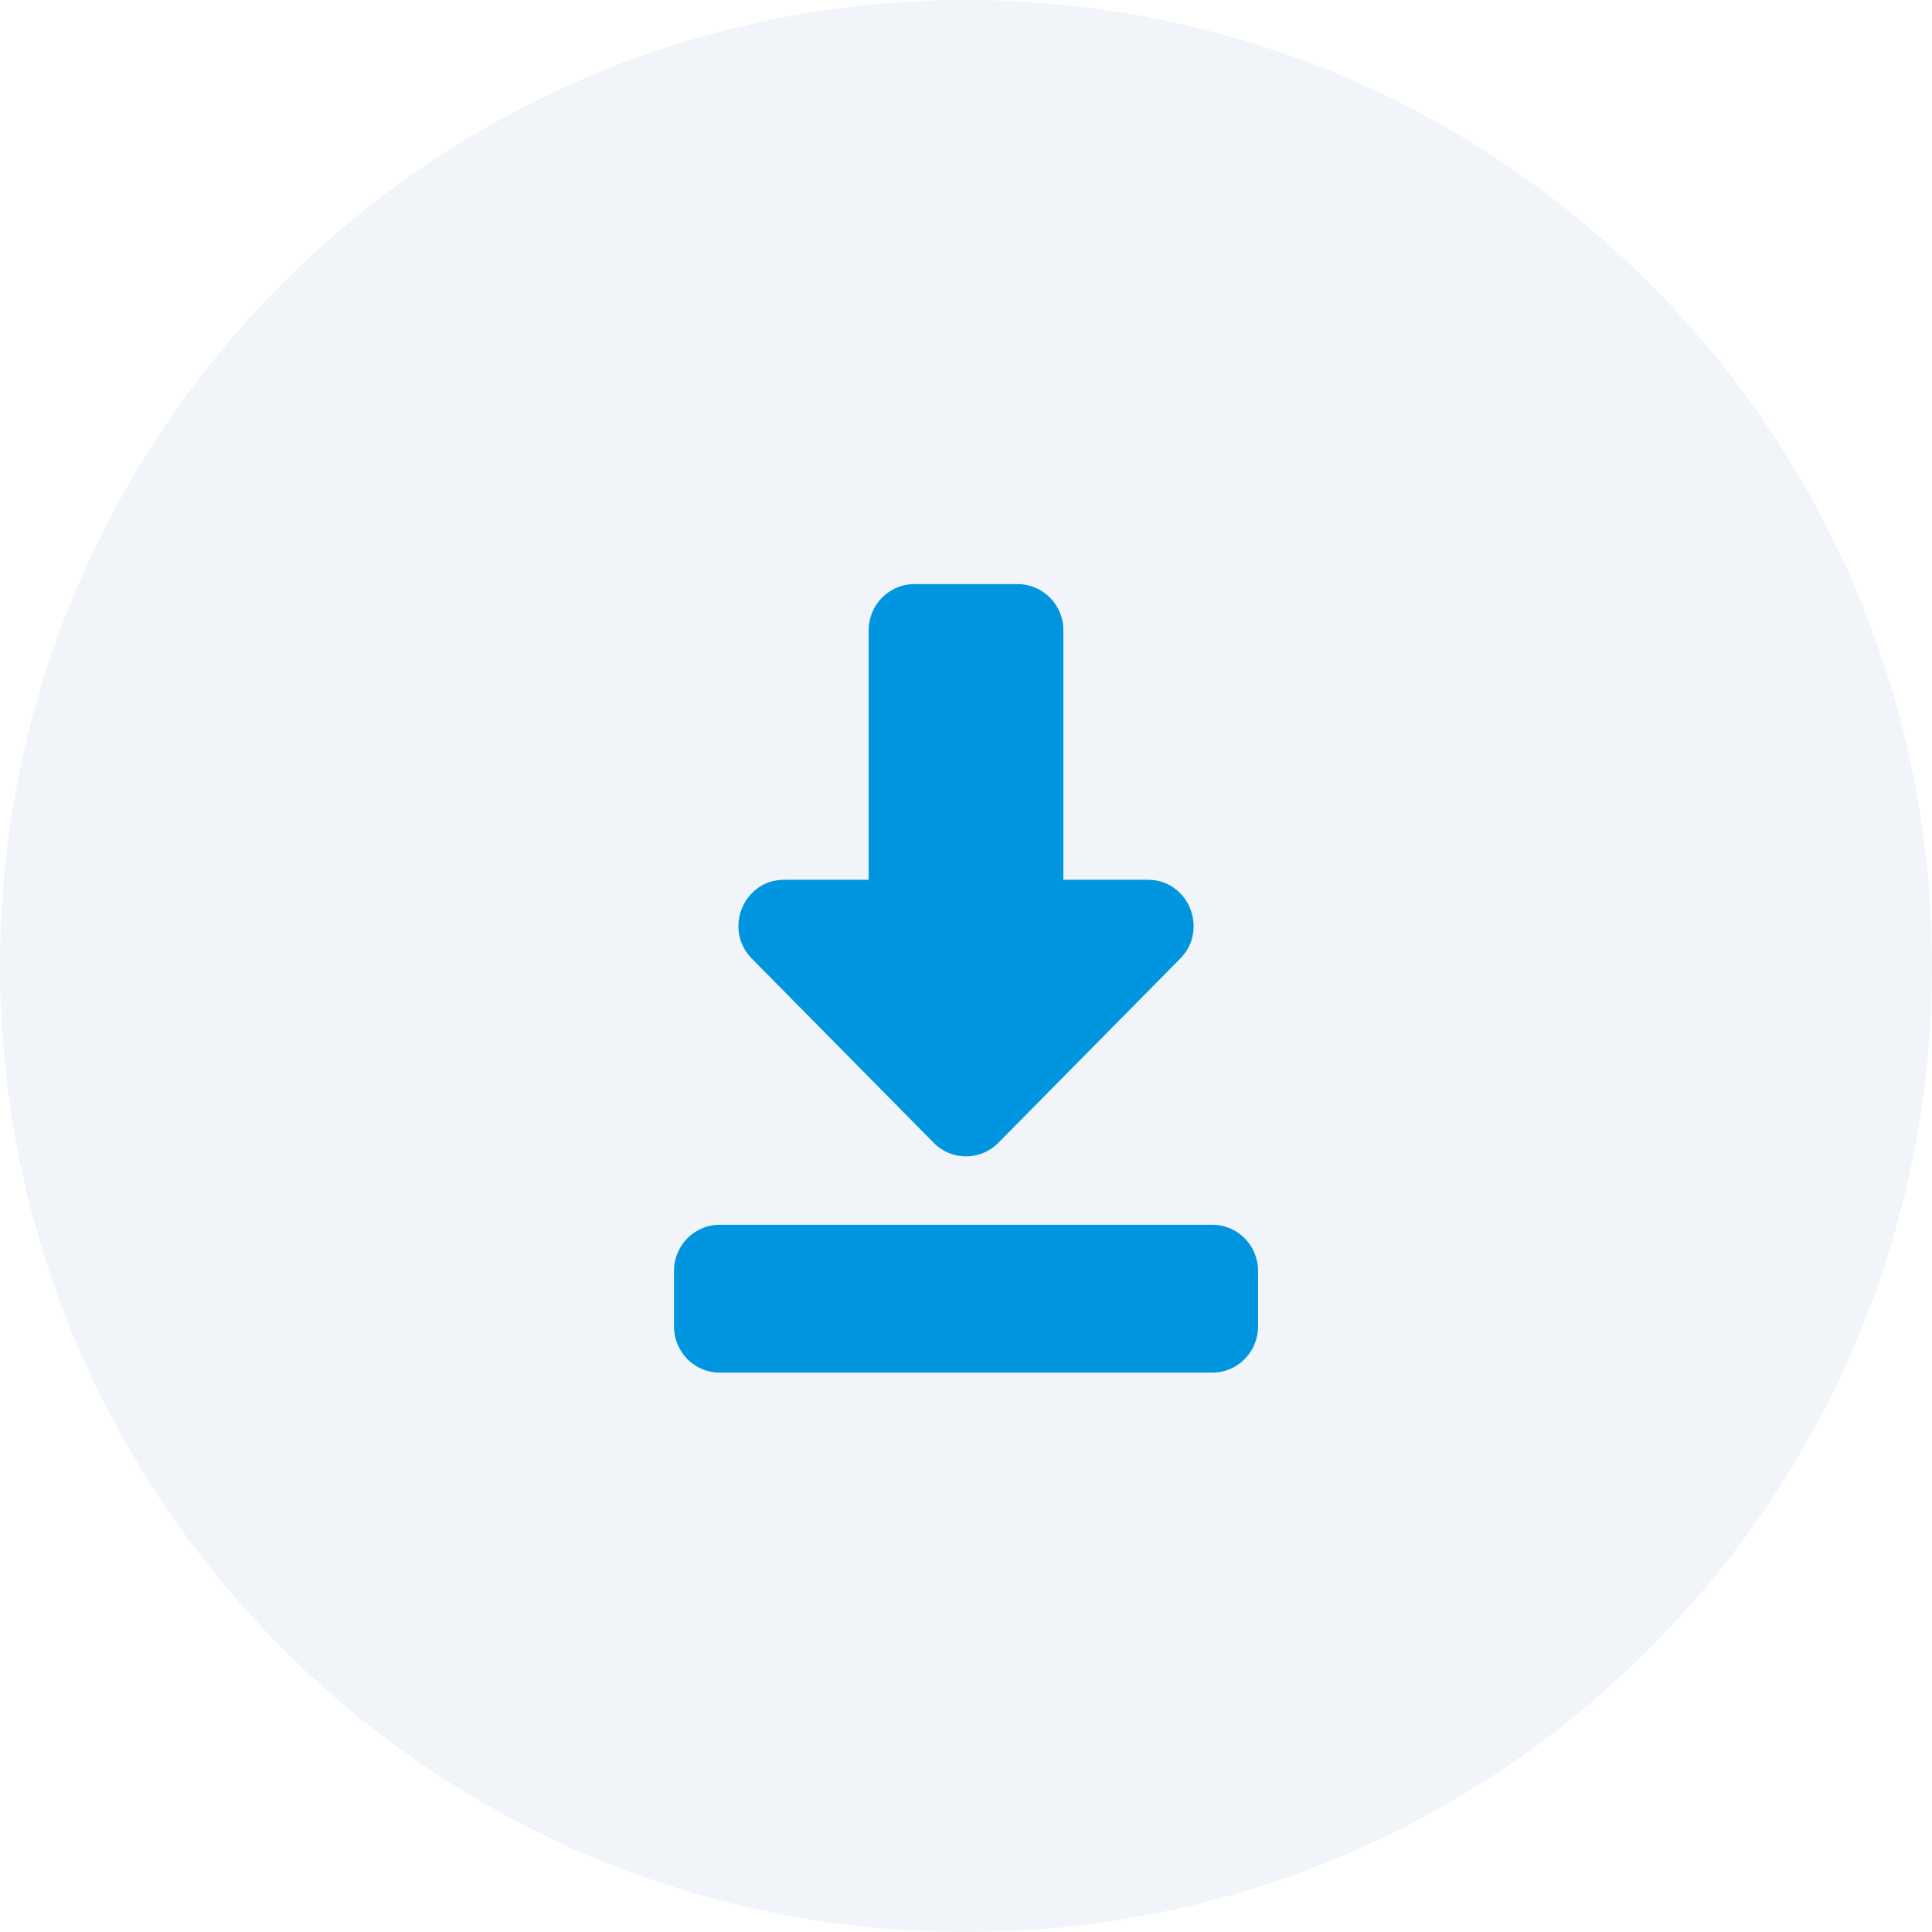
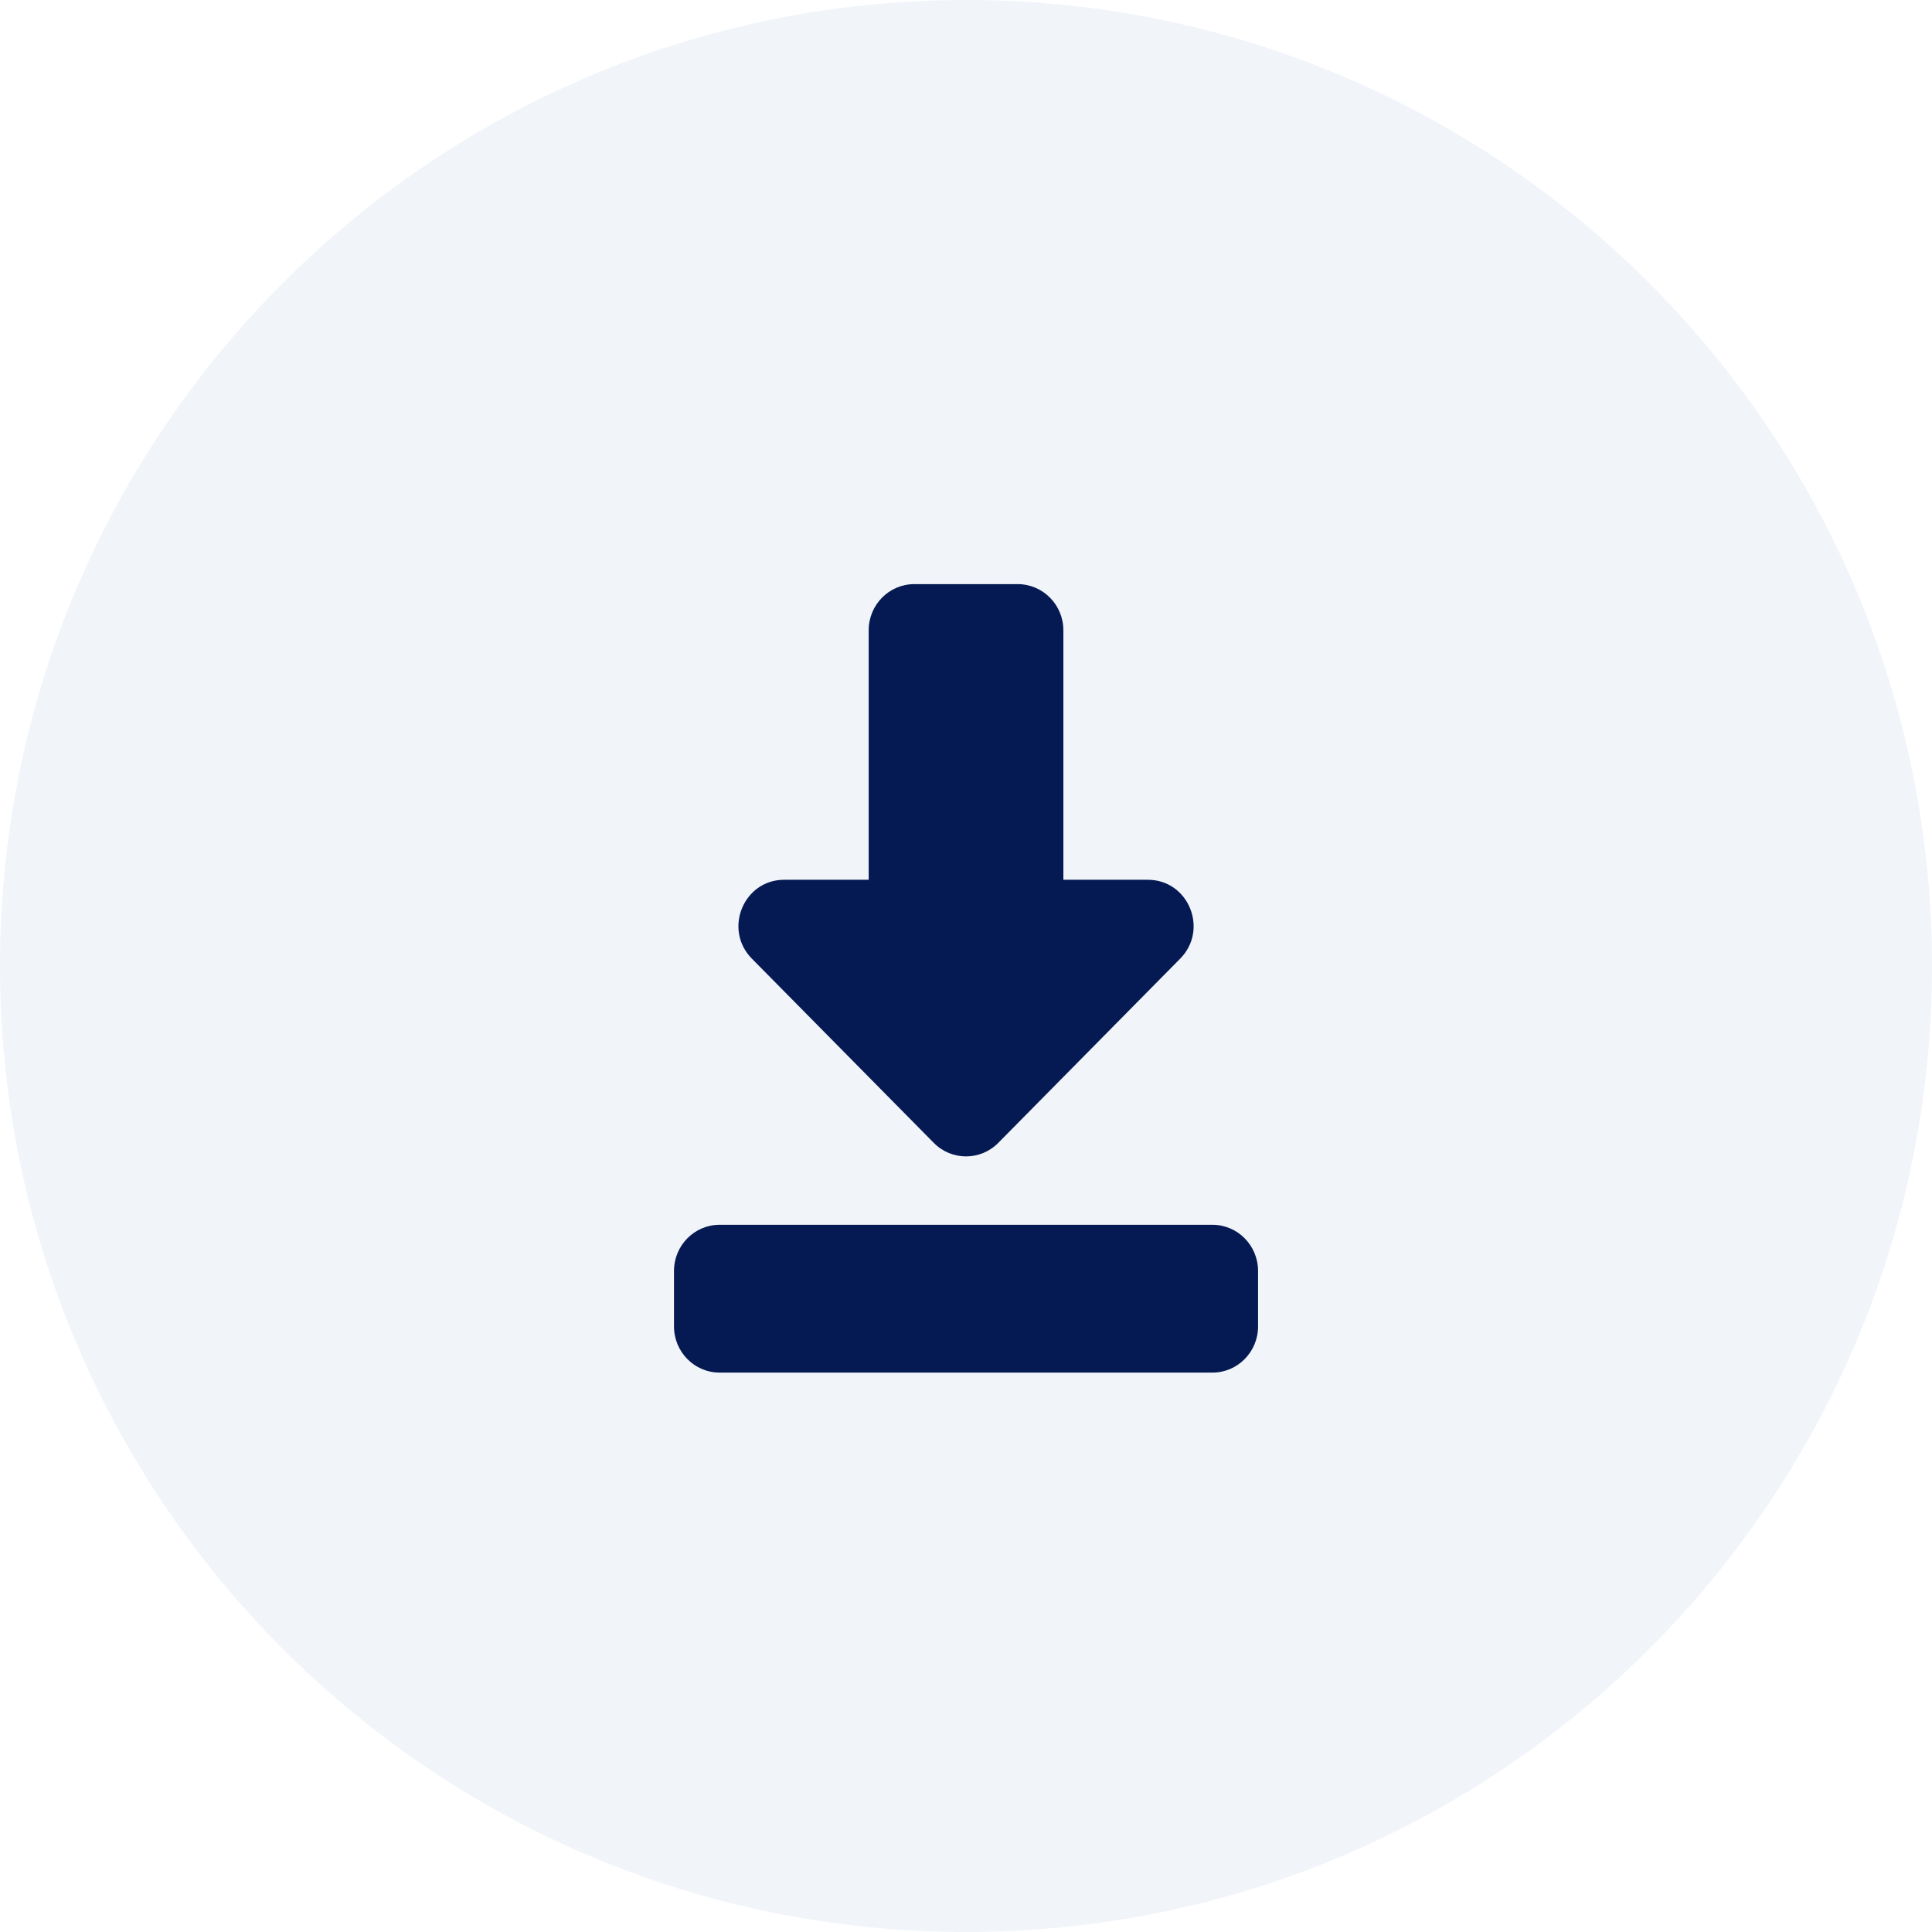
<svg xmlns="http://www.w3.org/2000/svg" width="35" height="35" viewBox="0 0 35 35" fill="none">
  <circle cx="17.5" cy="17.5" r="17.5" fill="#D8E1ED" fill-opacity="0.37" />
-   <path d="M14.205 15.938H15.737V11.418C15.737 10.957 16.107 10.582 16.563 10.582H18.437C18.893 10.582 19.264 10.957 19.264 11.418V15.938H20.795C21.532 15.938 21.901 16.84 21.38 17.367L18.085 20.704C17.762 21.031 17.238 21.031 16.916 20.704L13.621 17.367C13.1 16.84 13.469 15.938 14.206 15.938H14.205ZM22.791 24.029C22.791 24.491 22.421 24.866 21.964 24.866H13.036C12.58 24.866 12.21 24.491 12.21 24.029V23.025C12.21 22.563 12.58 22.188 13.036 22.188H21.964C22.421 22.188 22.791 22.563 22.791 23.025V24.029Z" fill="#0096DF" />
+   <path d="M14.205 15.938H15.737V11.418C15.737 10.957 16.107 10.582 16.563 10.582H18.437C18.893 10.582 19.264 10.957 19.264 11.418V15.938H20.795C21.532 15.938 21.901 16.84 21.38 17.367L18.085 20.704C17.762 21.031 17.238 21.031 16.916 20.704L13.621 17.367C13.1 16.84 13.469 15.938 14.206 15.938H14.205ZM22.791 24.029C22.791 24.491 22.421 24.866 21.964 24.866H13.036C12.58 24.866 12.21 24.491 12.21 24.029V23.025C12.21 22.563 12.58 22.188 13.036 22.188H21.964C22.421 22.188 22.791 22.563 22.791 23.025V24.029Z" fill="#051a53" />
</svg>
